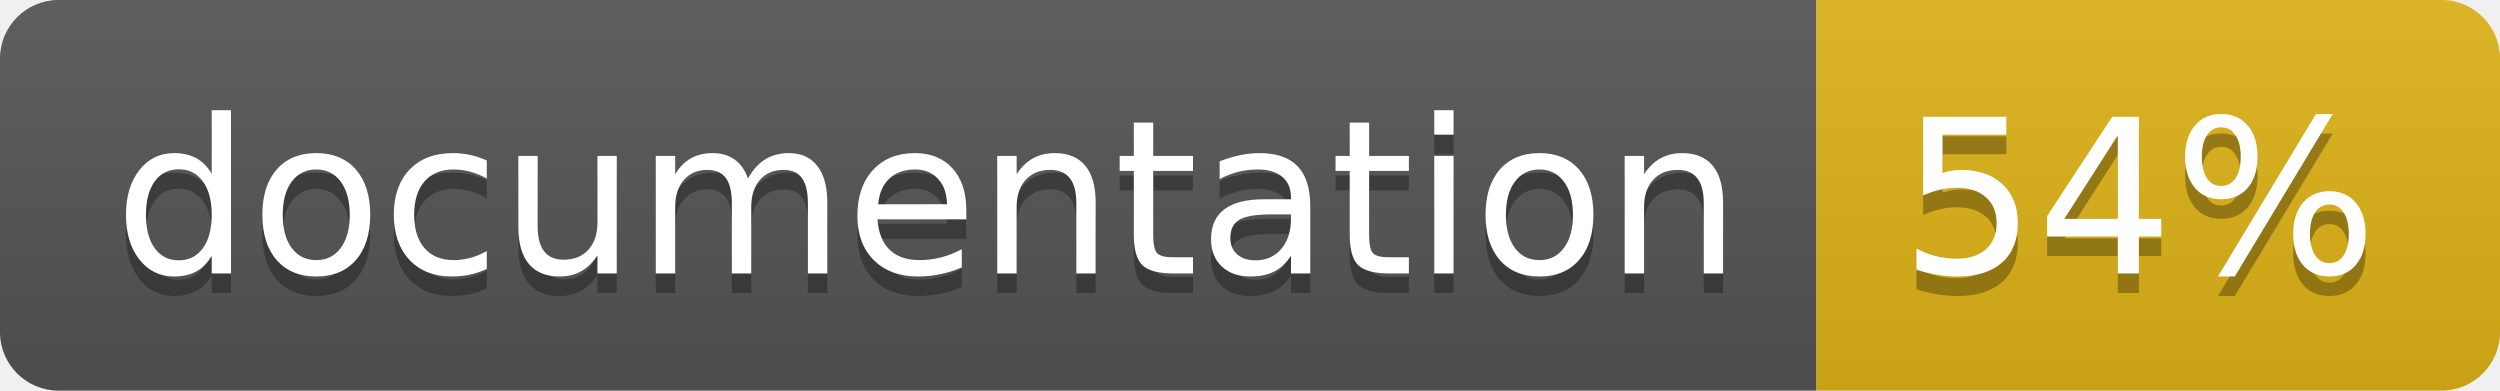
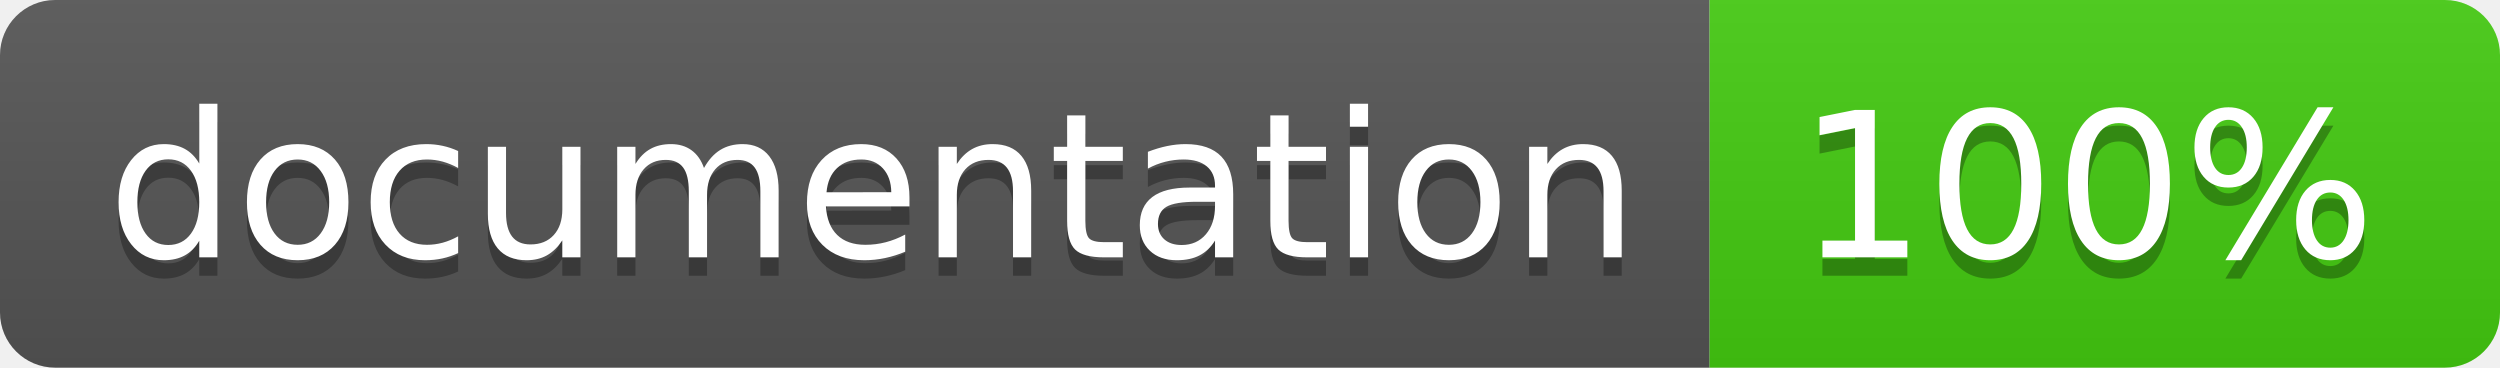
- <svg xmlns="http://www.w3.org/2000/svg" width="128" height="20">
+ <svg xmlns="http://www.w3.org/2000/svg" width="136" height="20">
  <linearGradient id="b" x2="0" y2="100%">
    <stop offset="0" stop-color="#bbb" stop-opacity=".1" />
    <stop offset="1" stop-opacity=".1" />
  </linearGradient>
  <clipPath id="a">
-     <rect width="128" height="20" rx="3" fill="#fff" />
+     <rect width="136" height="20" rx="3" fill="#fff" />
  </clipPath>
  <g clip-path="url(#a)">
    <path fill="#555" d="M0 0h93v20H0z" />
-     <path fill="#dfb317" d="M93 0h35v20H93z" />
-     <path fill="url(#b)" d="M0 0h128v20H0z" />
+     <path fill="#4c1" d="M93 0h43v20H93z" />
+     <path fill="url(#b)" d="M0 0h136v20H0z" />
  </g>
  <g fill="#fff" text-anchor="middle" font-family="DejaVu Sans,Verdana,Geneva,sans-serif" font-size="110">
    <text x="475" y="150" fill="#010101" fill-opacity=".3" transform="scale(.1)" textLength="830">
      documentation
    </text>
    <text x="475" y="140" transform="scale(.1)" textLength="830">
      documentation
    </text>
-     <text x="1095" y="150" fill="#010101" fill-opacity=".3" transform="scale(.1)" textLength="250">
-       54%
+     <text x="1135" y="150" fill="#010101" fill-opacity=".3" transform="scale(.1)" textLength="330">
+       100%
    </text>
-     <text x="1095" y="140" transform="scale(.1)" textLength="250">
-       54%
+     <text x="1135" y="140" transform="scale(.1)" textLength="330">
+       100%
    </text>
  </g>
</svg>
